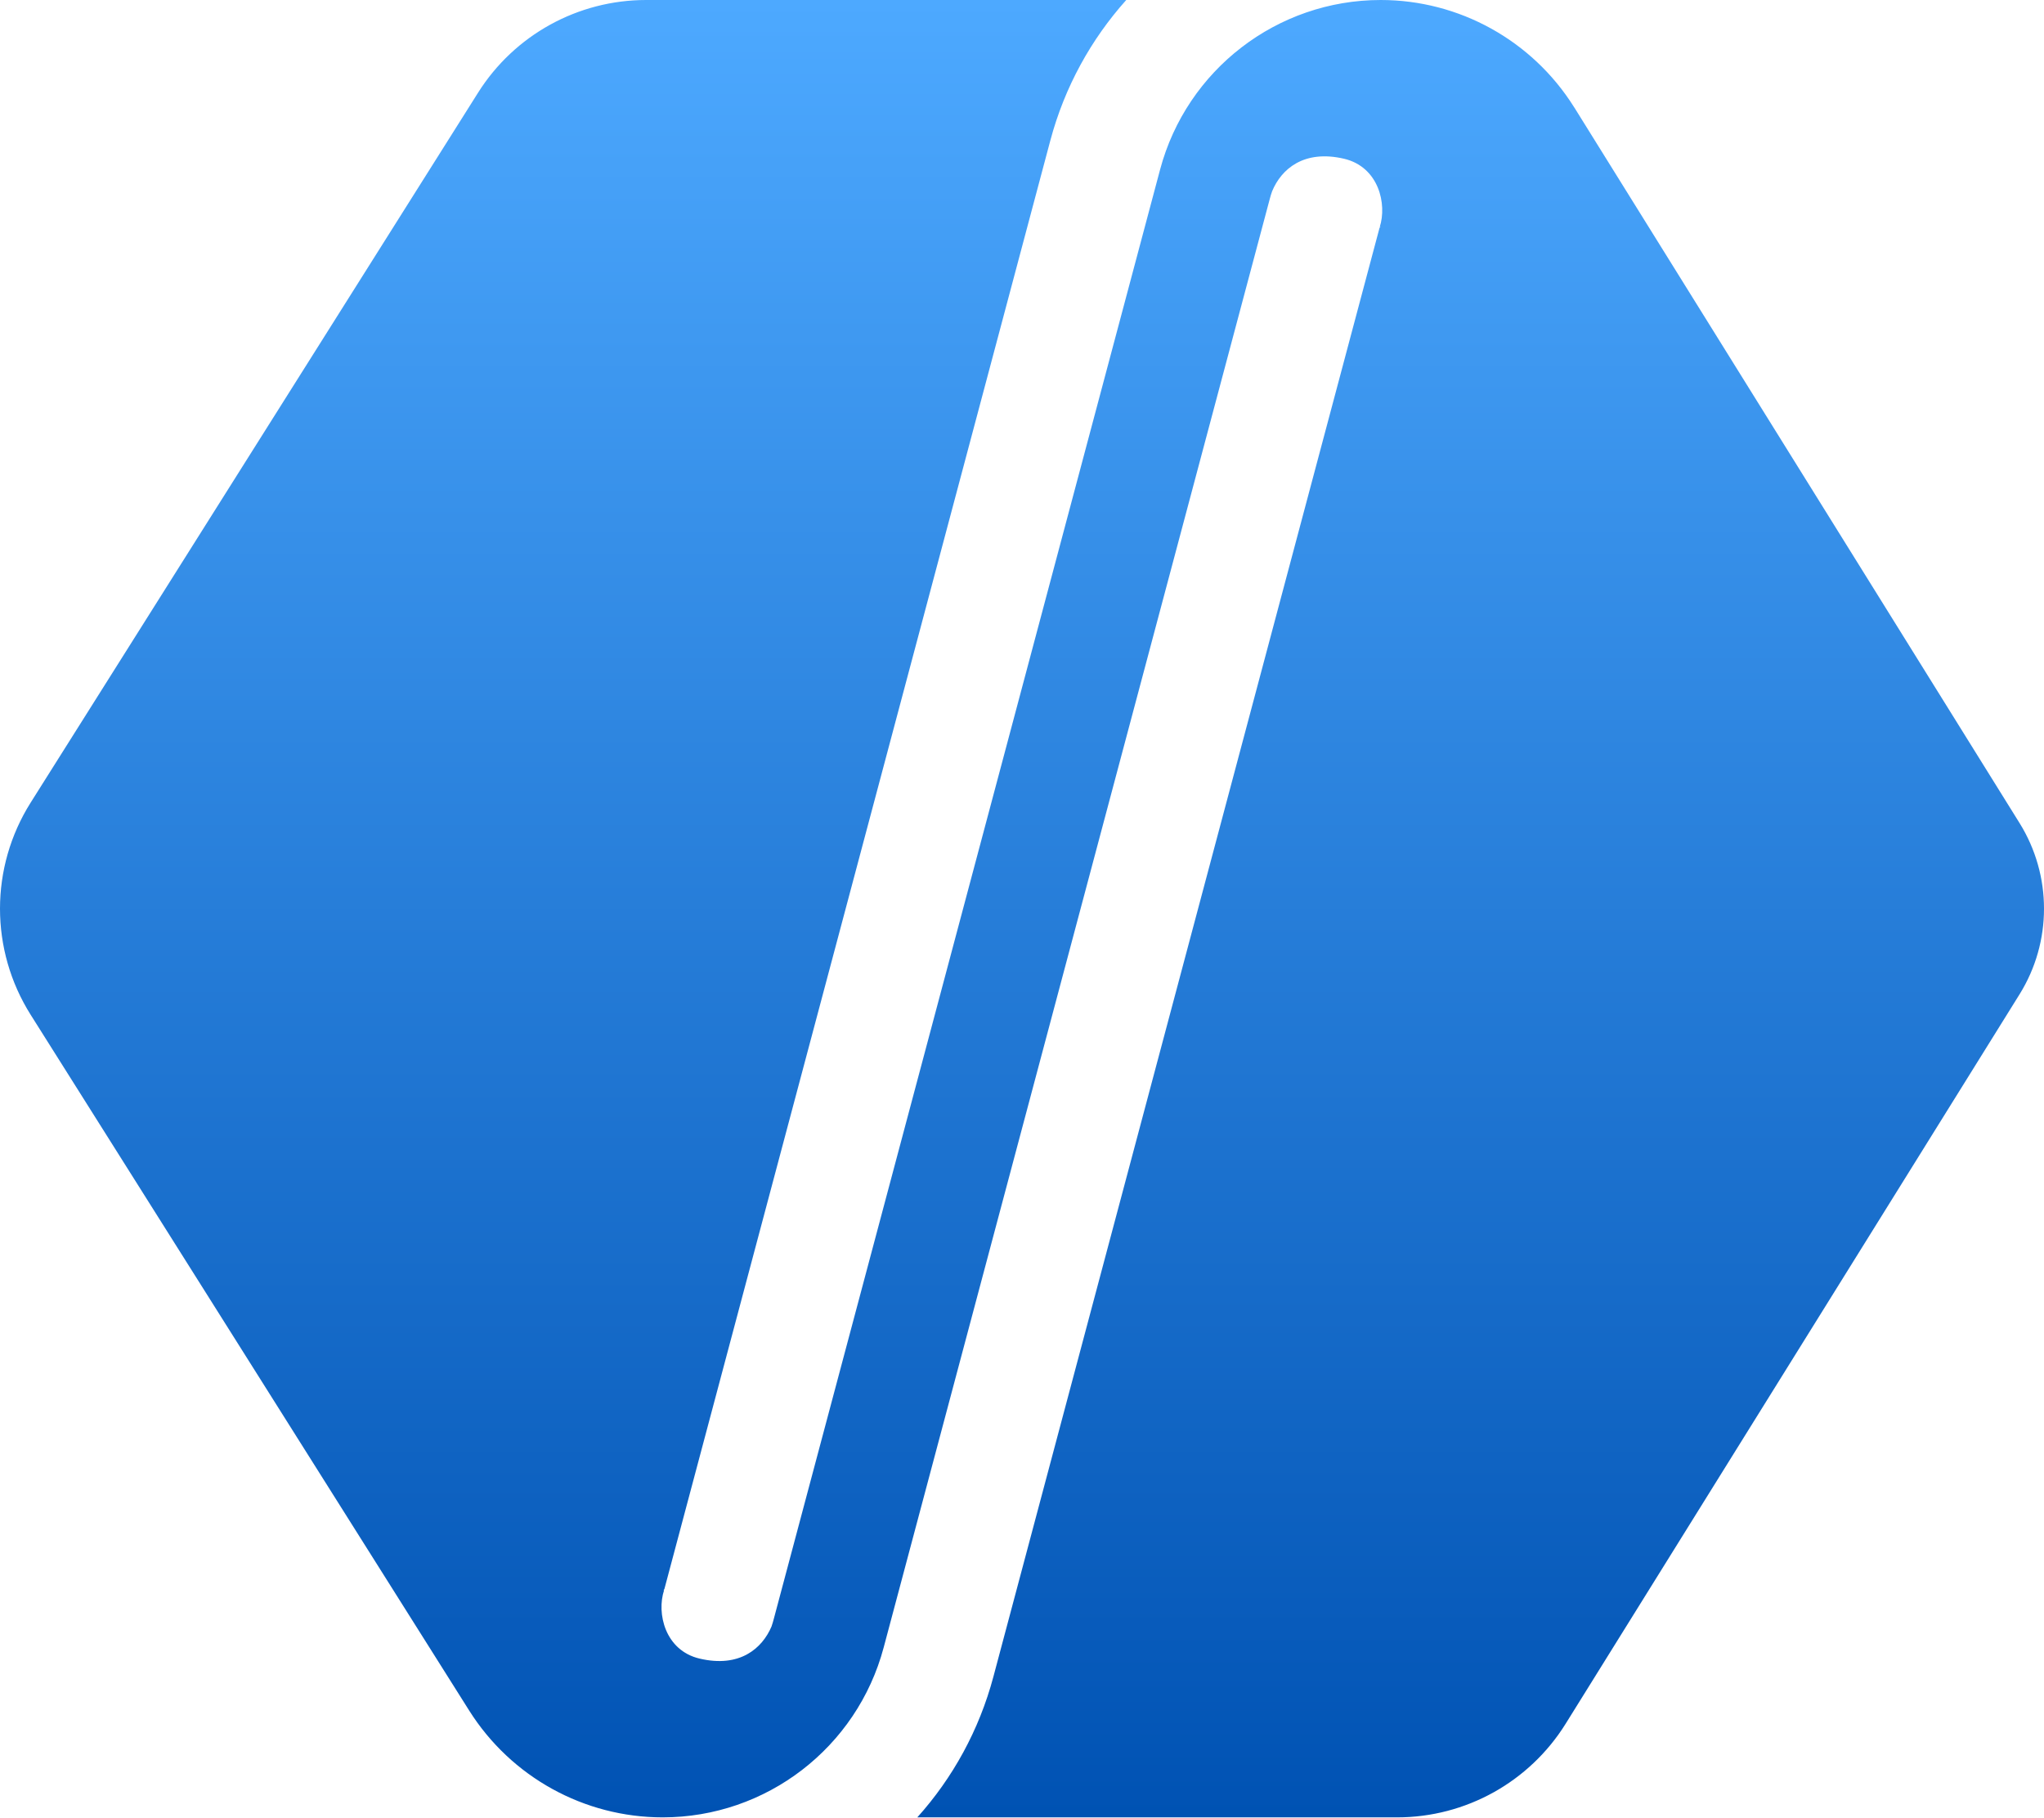
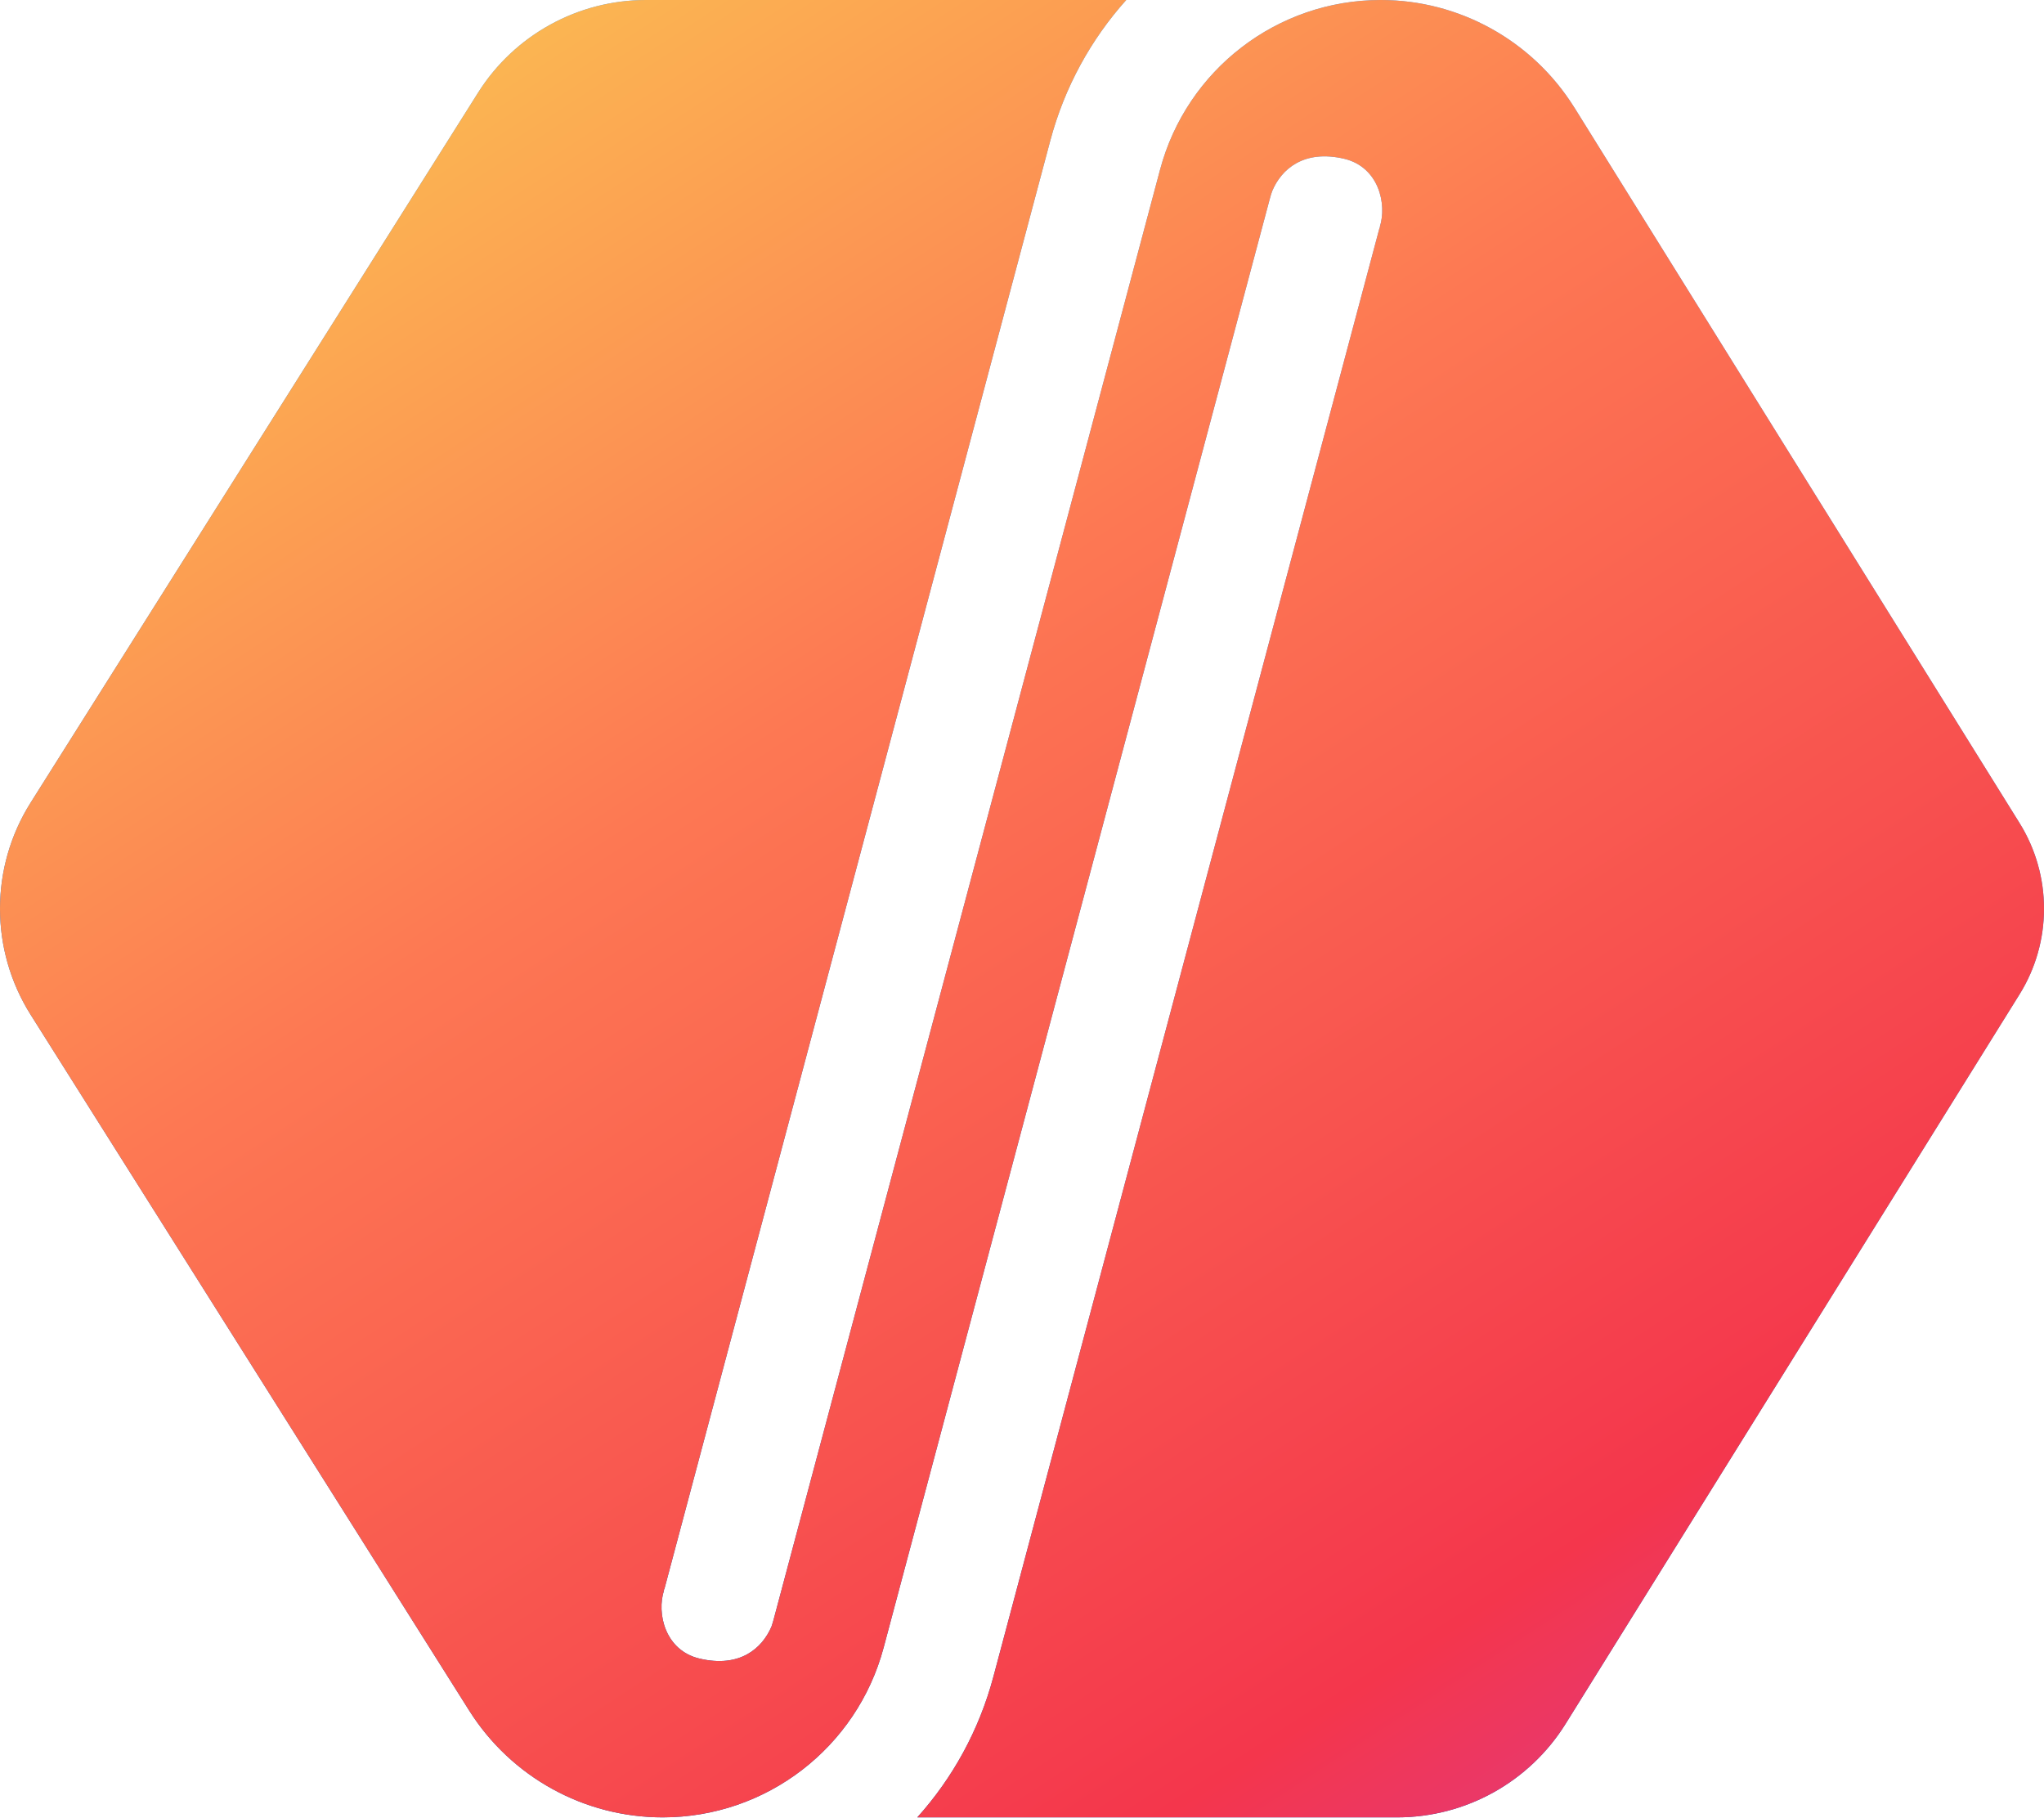
<svg xmlns="http://www.w3.org/2000/svg" width="18" height="16" viewBox="0 0 18 16" fill="none">
  <path d="M8.078 16C8.389 15.654 8.622 15.234 8.748 14.762L12.148 2.008C12.149 2.004 12.152 2.002 12.155 2L12.157 1.996L12.15 2C12.216 1.797 12.142 1.471 11.838 1.398C11.481 1.314 11.283 1.49 11.203 1.683C11.195 1.705 11.188 1.728 11.182 1.751L7.782 14.504C7.547 15.386 6.748 16 5.836 16C5.144 16 4.501 15.645 4.132 15.06L0.27 8.934C-0.09 8.363 -0.09 7.637 0.27 7.066L4.21 0.816C4.53 0.308 5.089 0 5.69 0H9.918C9.609 0.345 9.376 0.764 9.25 1.235L5.851 13.989C5.85 13.992 5.848 13.994 5.846 13.996L5.844 14.002L5.848 14C5.781 14.203 5.856 14.53 6.16 14.602C6.515 14.686 6.712 14.512 6.794 14.32C6.802 14.296 6.81 14.271 6.816 14.246L10.216 1.493C10.451 0.613 11.248 0 12.159 0C12.849 0 13.491 0.355 13.859 0.939L13.862 0.944L13.865 0.948L17.784 7.245C18.072 7.707 18.072 8.293 17.784 8.755L13.788 15.175C13.469 15.688 12.908 16 12.303 16H8.078Z" fill="url(#paint0_linear_709_20857)" />
+   <path d="M8.078 16C8.389 15.654 8.622 15.234 8.748 14.762L12.148 2.008C12.149 2.004 12.152 2.002 12.155 2L12.157 1.996L12.15 2C12.216 1.797 12.142 1.471 11.838 1.398C11.481 1.314 11.283 1.49 11.203 1.683C11.195 1.705 11.188 1.728 11.182 1.751L7.782 14.504C7.547 15.386 6.748 16 5.836 16C5.144 16 4.501 15.645 4.132 15.06L0.27 8.934C-0.09 8.363 -0.09 7.637 0.27 7.066L4.21 0.816C4.53 0.308 5.089 0 5.69 0H9.918C9.609 0.345 9.376 0.764 9.25 1.235L5.851 13.989C5.85 13.992 5.848 13.994 5.846 13.996L5.844 14.002L5.848 14C5.781 14.203 5.856 14.53 6.16 14.602C6.515 14.686 6.712 14.512 6.794 14.32C6.802 14.296 6.81 14.271 6.816 14.246L10.216 1.493C10.451 0.613 11.248 0 12.159 0C12.849 0 13.491 0.355 13.859 0.939L13.862 0.944L13.865 0.948L17.784 7.245C18.072 7.707 18.072 8.293 17.784 8.755L13.788 15.175C13.469 15.688 12.908 16 12.303 16H8.078Z" fill="url(#paint1_linear_709_20857)" />
  <defs>
    <linearGradient id="paint0_linear_709_20857" x1="9" y1="0" x2="9" y2="16" gradientUnits="userSpaceOnUse">
      <stop stop-color="#4DA9FF" />
      <stop offset="1" stop-color="#0052B3" />
    </linearGradient>
+     <linearGradient id="paint1_linear_709_20857" x1="7.73" y1="-2.781" x2="21.706" y2="18.674" gradientUnits="userSpaceOnUse">
+       <stop offset="0" stop-color="#FBBE52" />
+       <stop offset="0.284" stop-color="#FD7853" />
+       <stop offset="0.668" stop-color="#F4364C" />
+       <stop offset="0.923" stop-color="#C73ECC" />
+     </linearGradient>
  </defs>
</svg>
